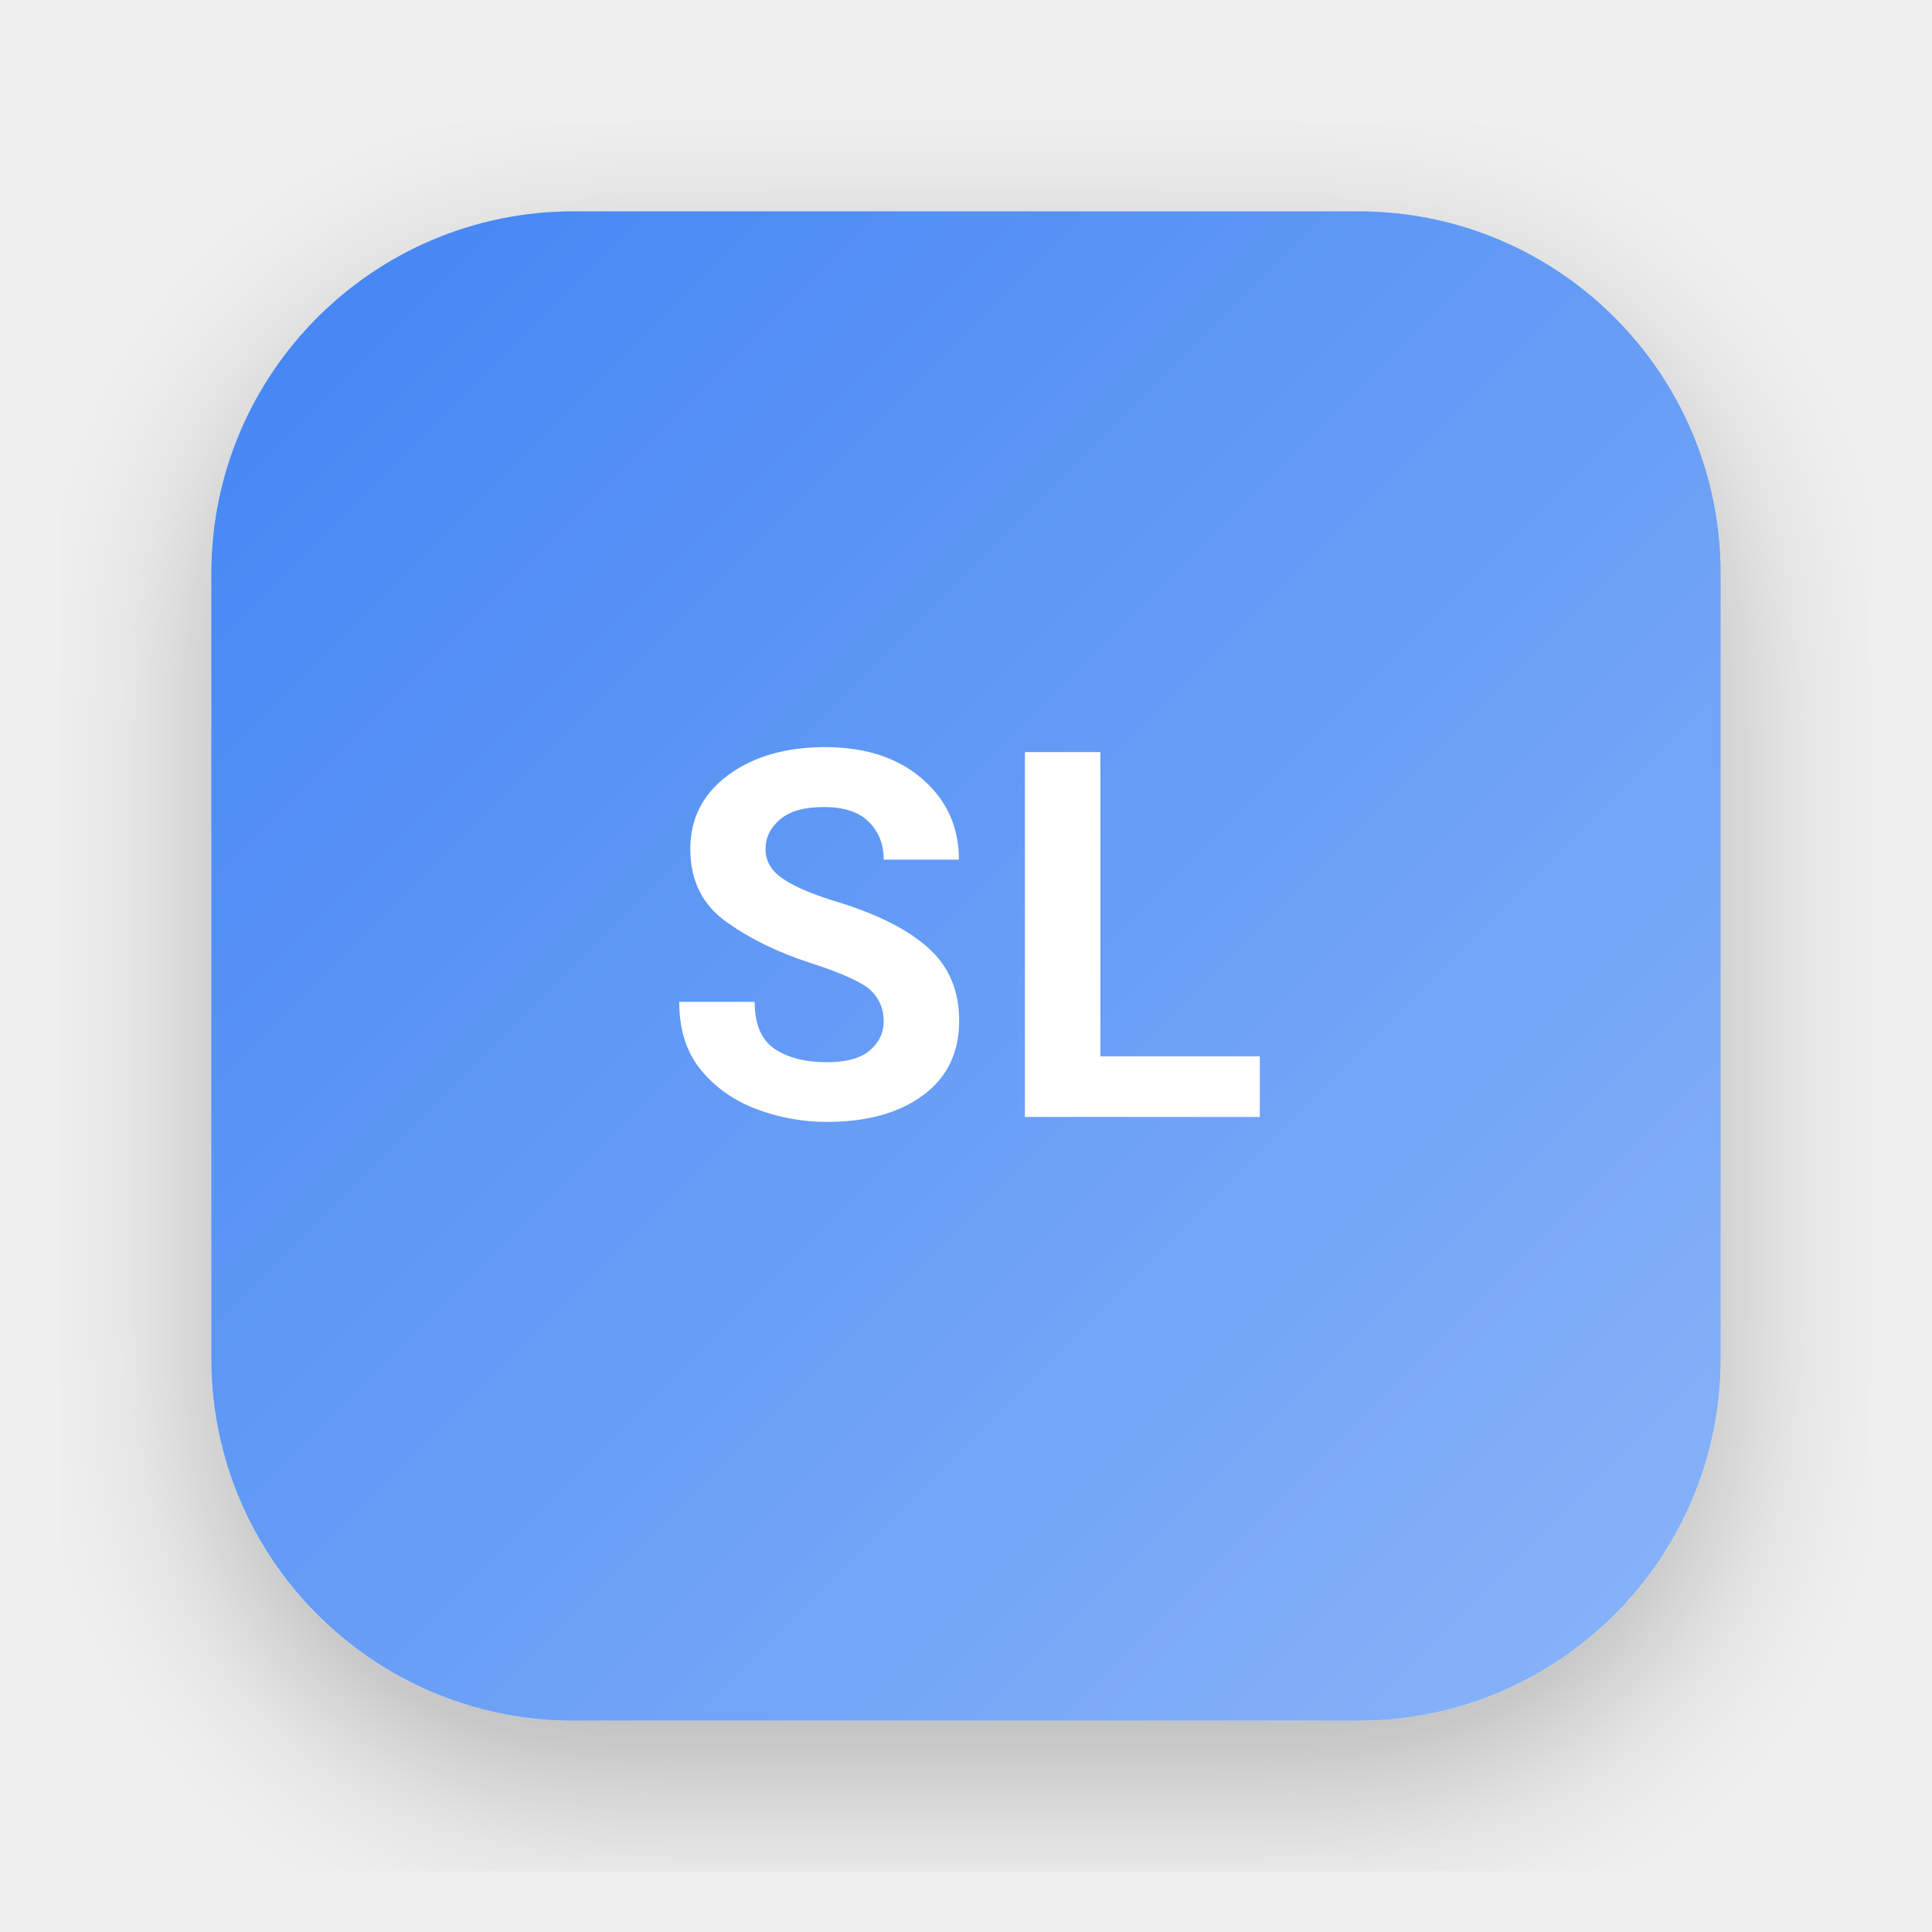
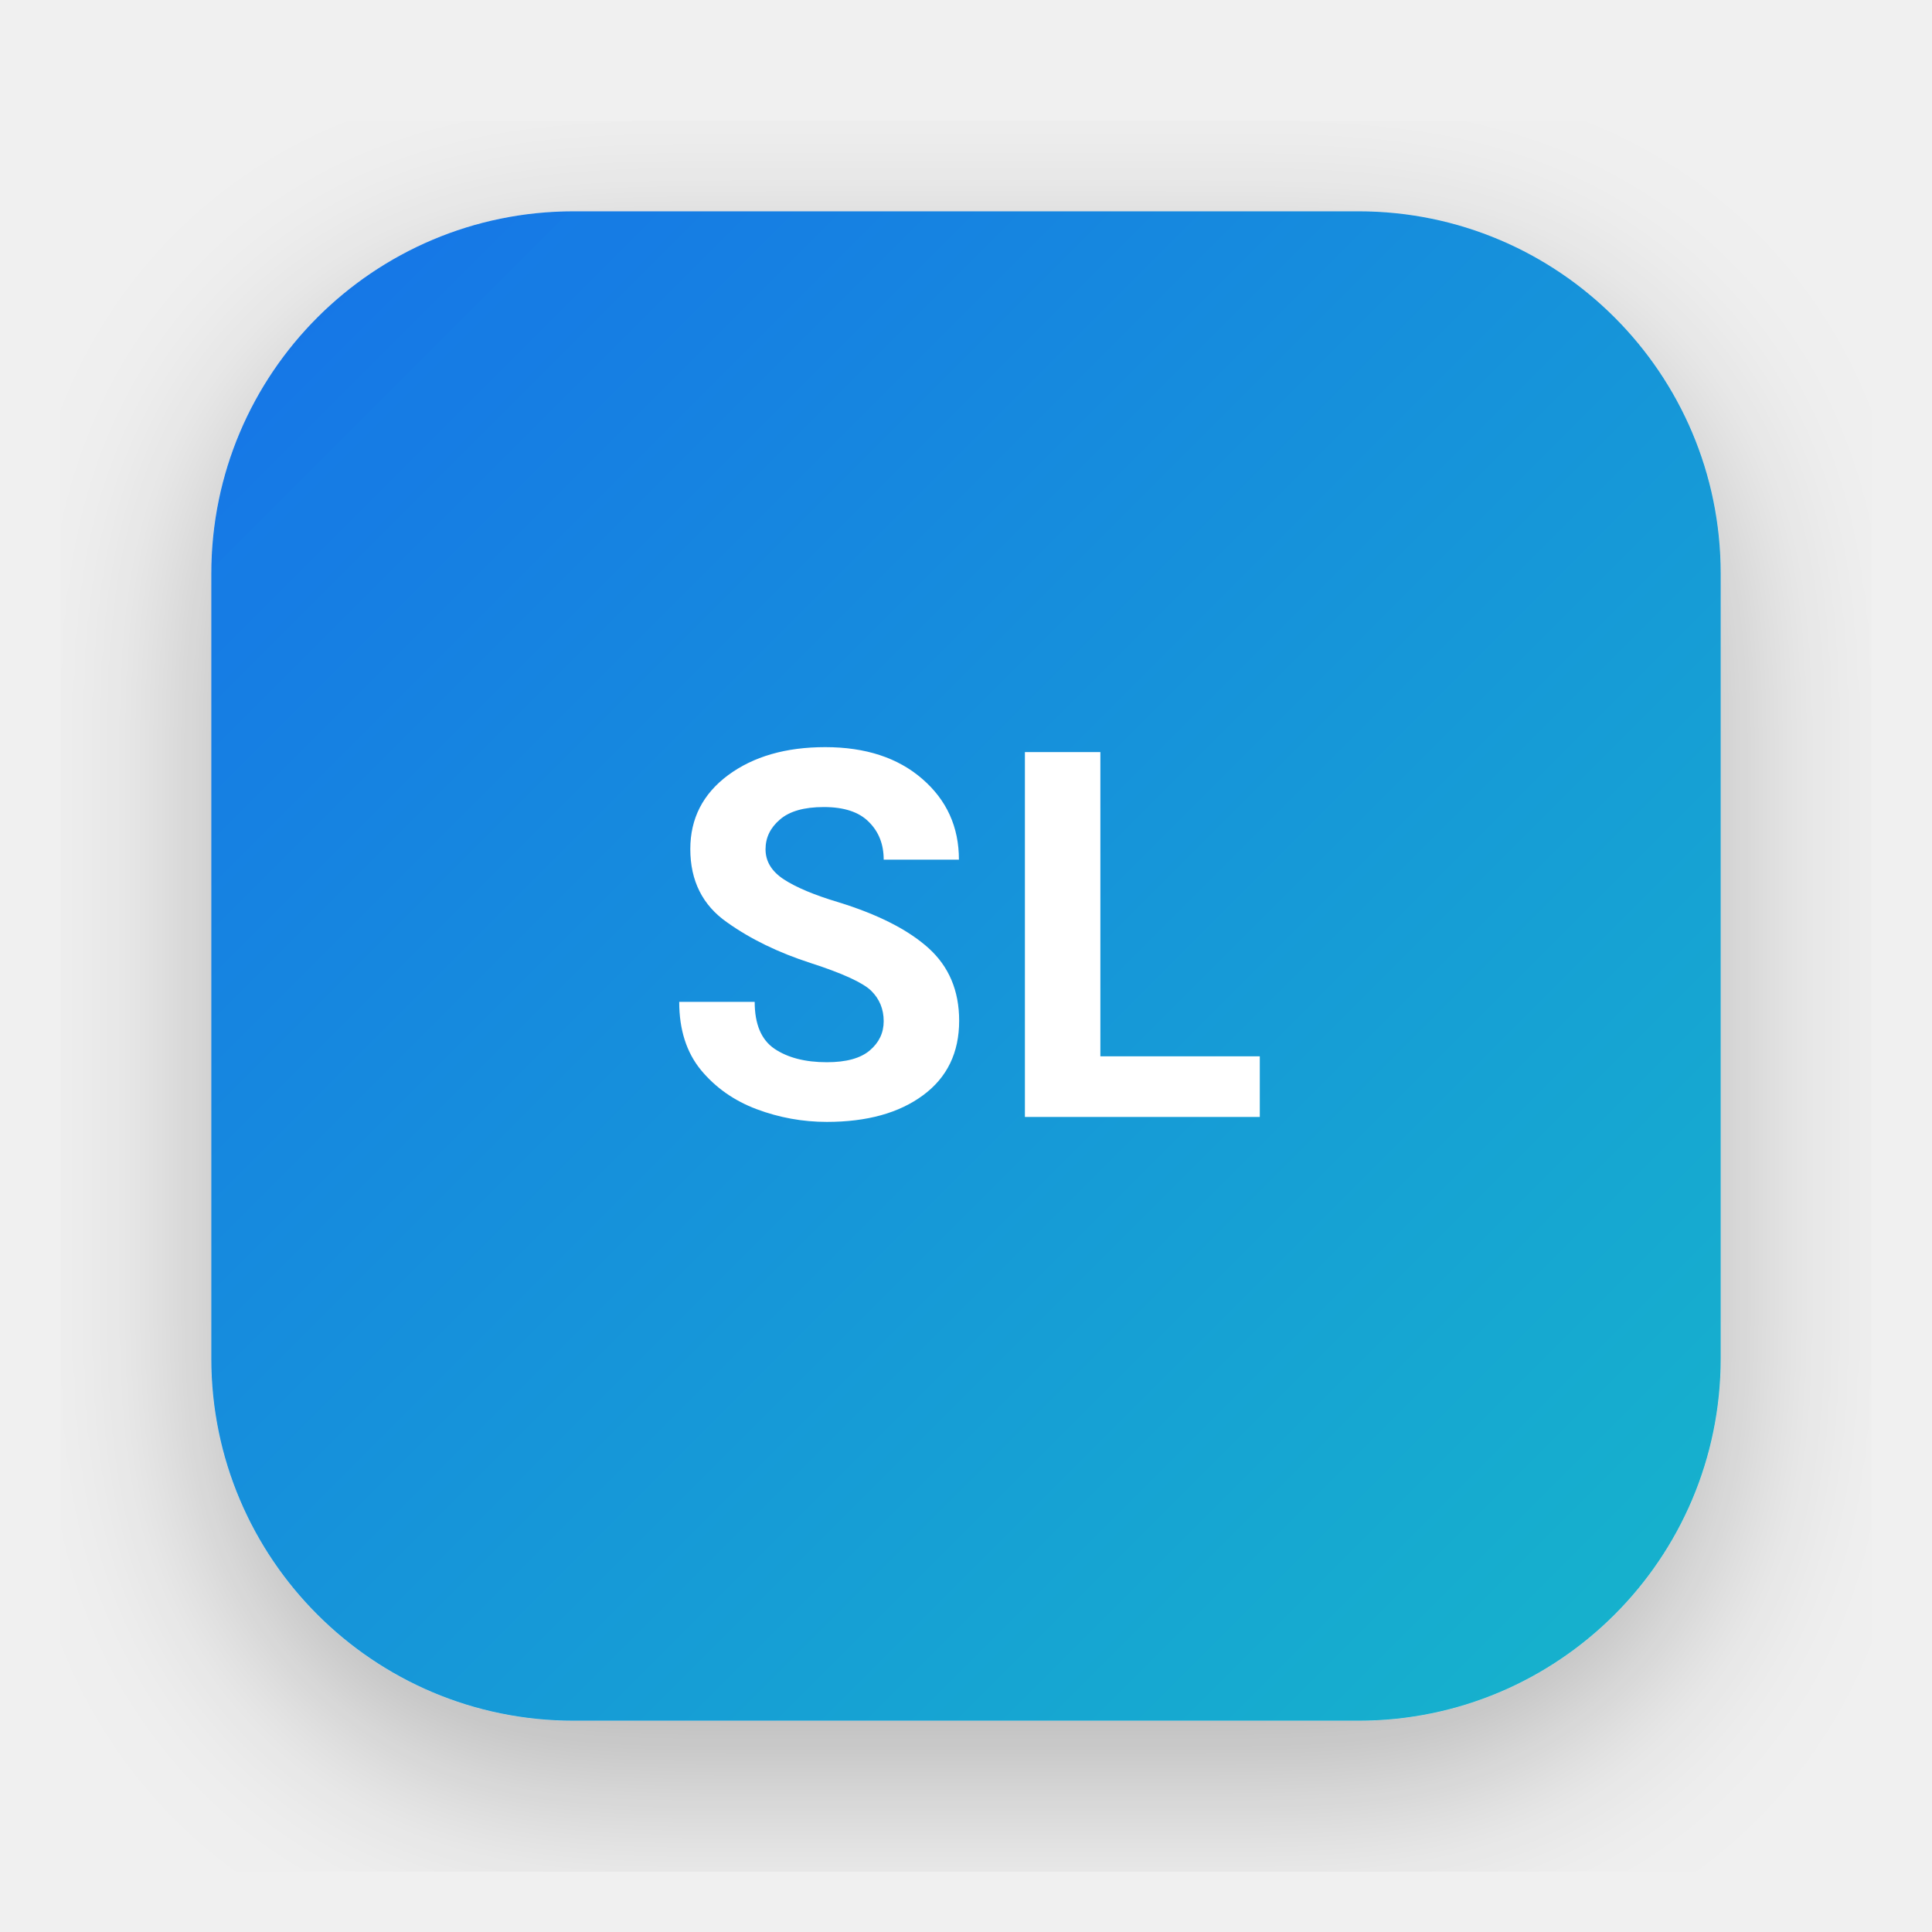
<svg xmlns="http://www.w3.org/2000/svg" viewBox="0 0 128 128" width="128" height="128">
  <defs>
-     <linearGradient id="grad_223" x1="0%" y1="0%" x2="100%" y2="100%">
-       <stop offset="0%" stop-color="#4285F4" />
-       <stop offset="100%" stop-color="#8AB4F8" />
+     <linearGradient id="grad_93" x1="0%" y1="0%" x2="100%" y2="100%">
+       <stop offset="0%" stop-color="#1A73E8" />
+       <stop offset="100%" stop-color="#12B5CB" />
    </linearGradient>
-     <filter id="shadow_223" x="-10%" y="-10%" width="120%" height="120%">
+     <filter id="shadow_93" x="-10%" y="-10%" width="120%" height="120%">
      <feDropShadow dx="0" dy="4" stdDeviation="6" flood-opacity="0.25" />
    </filter>
  </defs>
-   <rect x="14" y="14" width="100" height="100" rx="24" fill="url(#grad_223)" filter="url(#shadow_223)" />
+   <rect x="14" y="14" width="100" height="100" rx="24" fill="url(#grad_93)" filter="url(#shadow_93)" />
  <text x="64" y="74" font-family="-apple-system, BlinkMacSystemFont, 'Segoe UI', Roboto, Helvetica, Arial, sans-serif" font-size="34" font-weight="700" fill="#FFFFFF" text-anchor="middle" letter-spacing="1">SL</text>
</svg>
